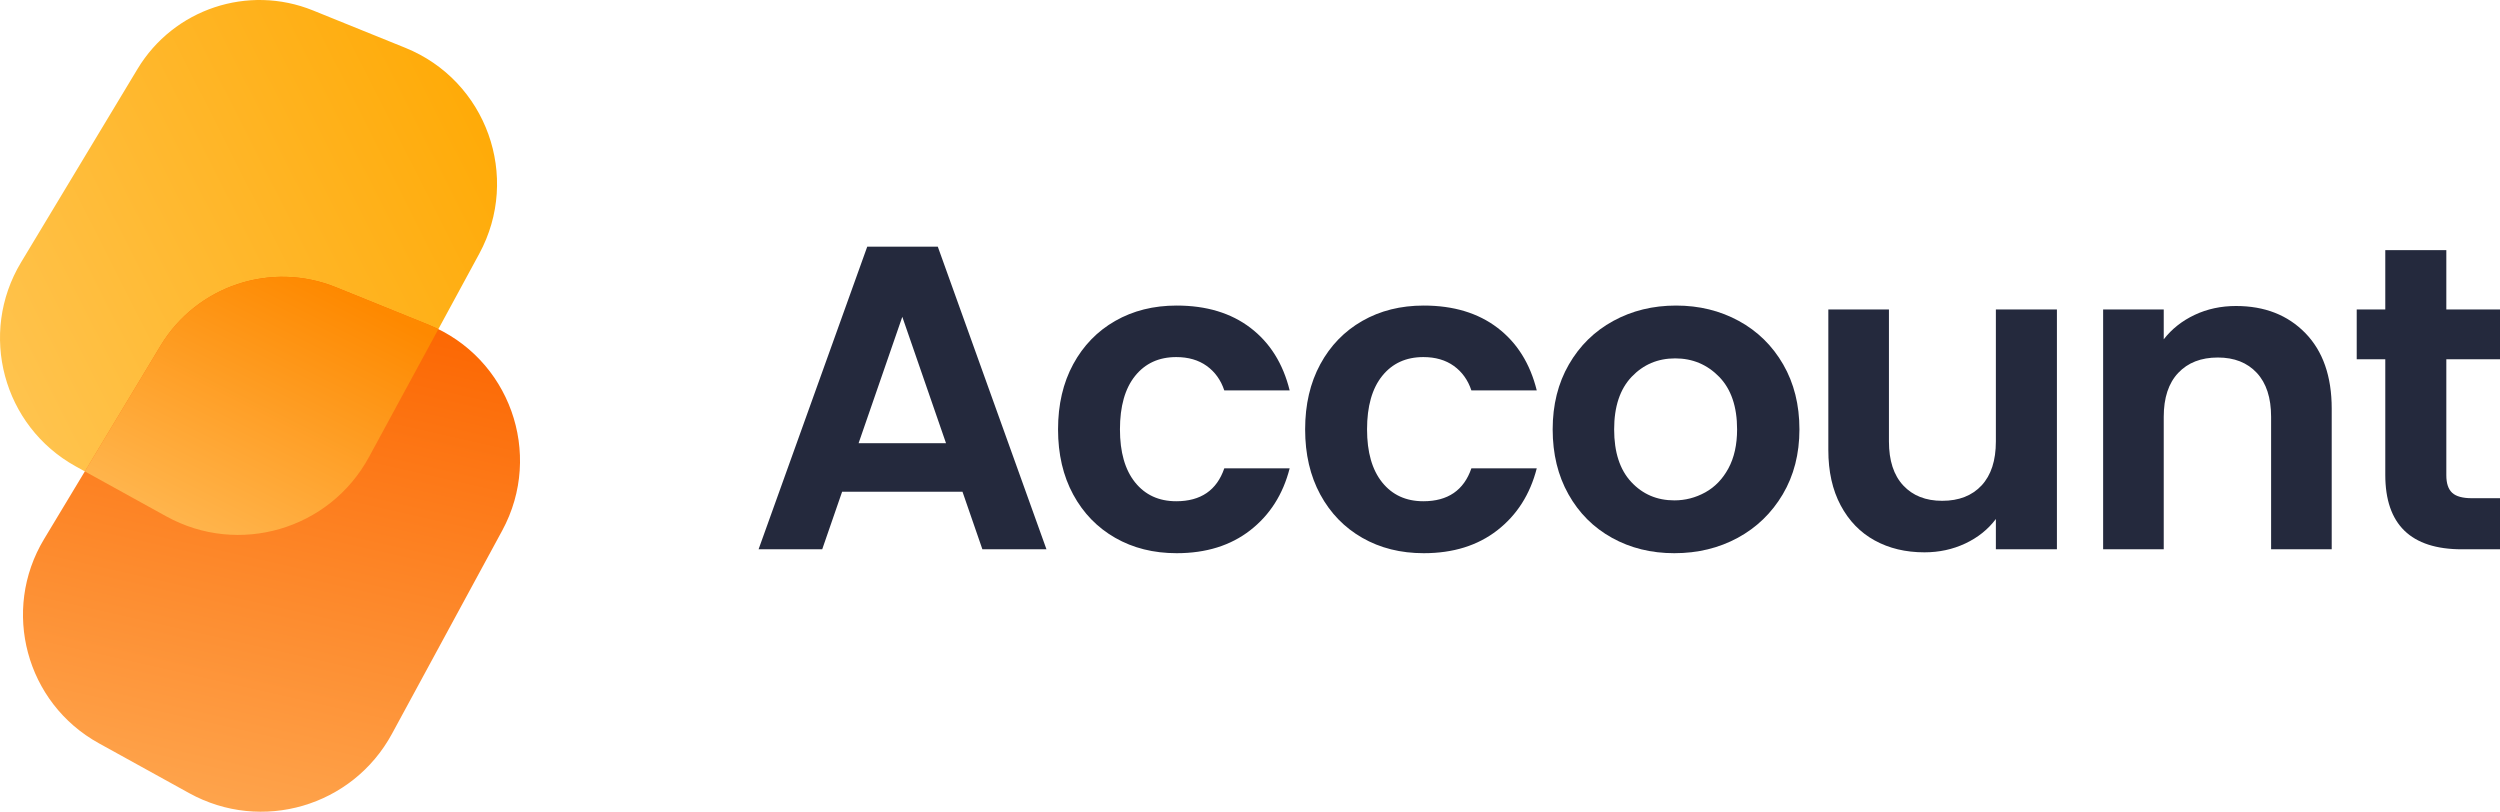
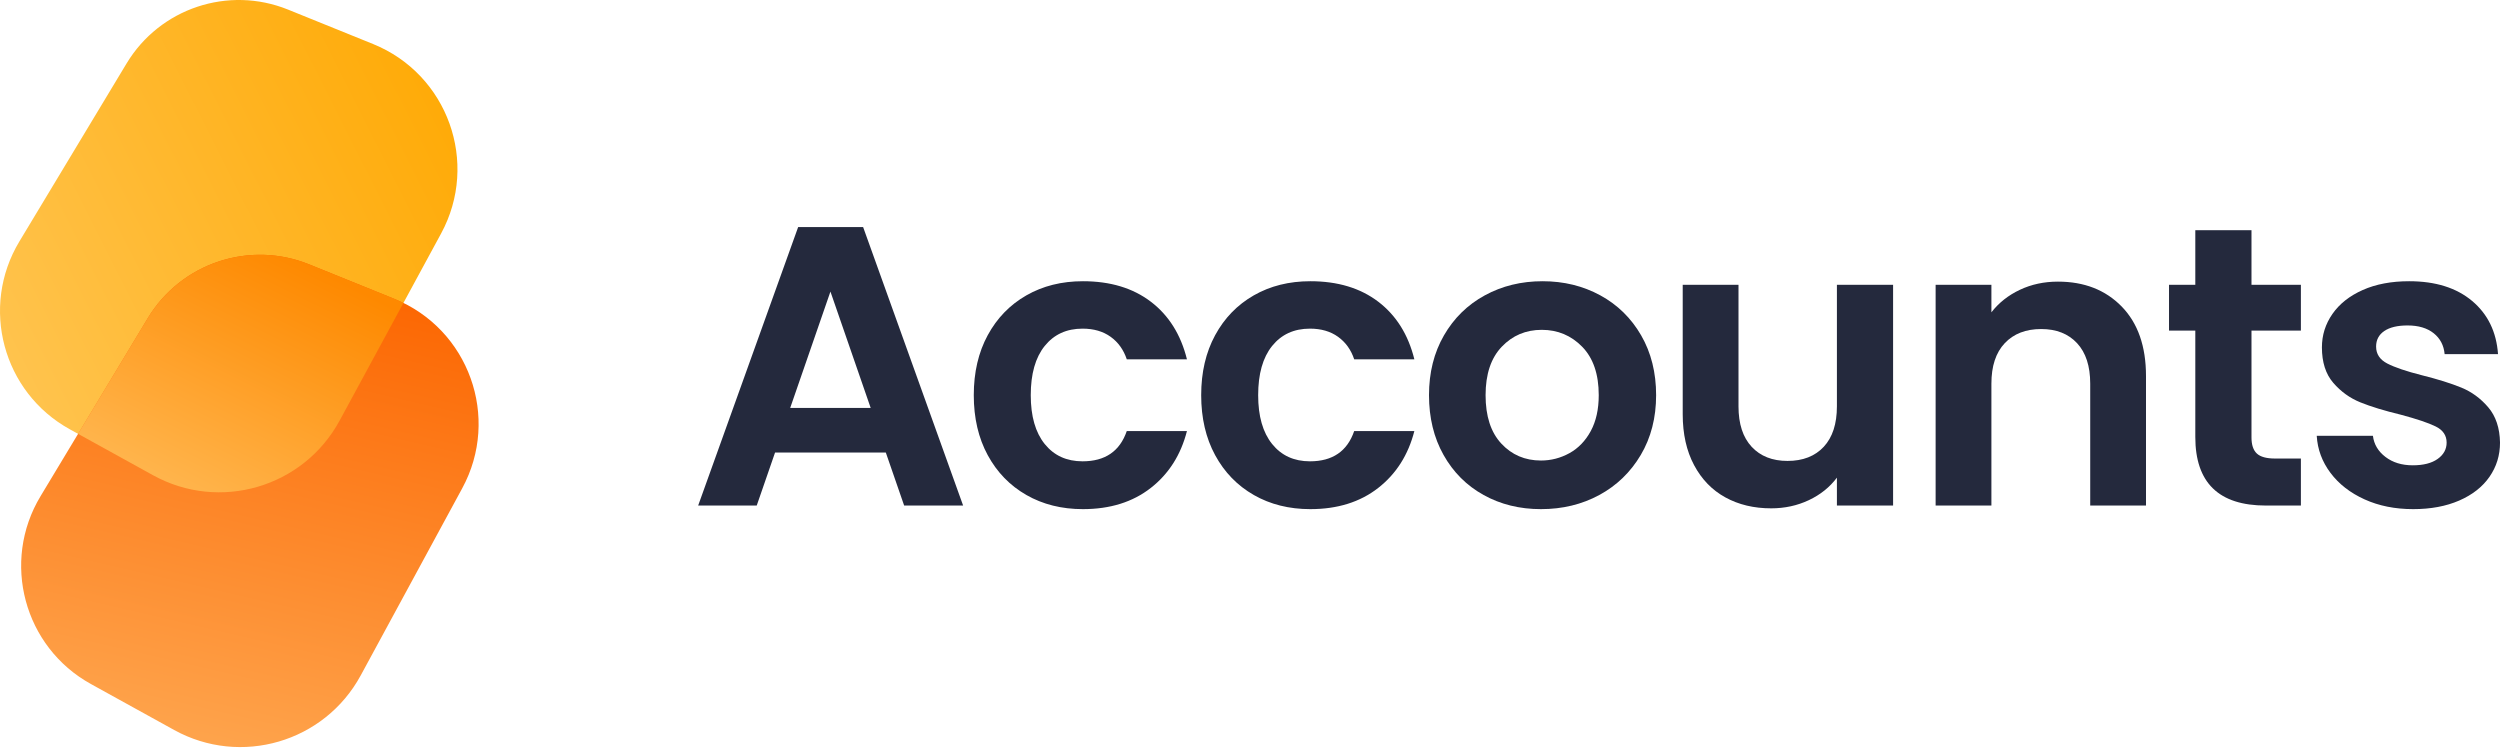
- <svg xmlns="http://www.w3.org/2000/svg" xmlns:ns1="http://vectornator.io" height="100%" stroke-miterlimit="10" style="fill-rule:nonzero;clip-rule:evenodd;stroke-linecap:round;stroke-linejoin:round;" version="1.1" viewBox="498.023 165 923.953 300" width="100%" xml:space="preserve">
+ <svg xmlns="http://www.w3.org/2000/svg" xmlns:ns1="http://vectornator.io" height="100%" stroke-miterlimit="10" style="fill-rule:nonzero;clip-rule:evenodd;stroke-linecap:round;stroke-linejoin:round;" version="1.1" viewBox="458.043 165 1003.91 300" width="100%" xml:space="preserve">
  <defs>
-     <linearGradient gradientTransform="matrix(198.902 -100.371 100.371 198.902 501.367 306.194)" gradientUnits="userSpaceOnUse" id="LinearGradient" x1="0" x2="1" y1="0" y2="0">
+     <linearGradient gradientTransform="matrix(198.902 -100.371 100.371 198.902 461.387 306.194)" gradientUnits="userSpaceOnUse" id="LinearGradient" x1="0" x2="1" y1="0" y2="0">
      <stop offset="0" stop-color="#ffc34d" />
      <stop offset="1" stop-color="#ffa800" />
    </linearGradient>
-     <linearGradient gradientTransform="matrix(44.4903 -193.76 193.76 44.4903 575.574 463.003)" gradientUnits="userSpaceOnUse" id="LinearGradient_2" x1="0" x2="1" y1="0" y2="0">
+     <linearGradient gradientTransform="matrix(44.4903 -193.76 193.76 44.4903 535.594 463.003)" gradientUnits="userSpaceOnUse" id="LinearGradient_2" x1="0" x2="1" y1="0" y2="0">
      <stop offset="0" stop-color="#fea44c" />
      <stop offset="1" stop-color="#fc6500" />
    </linearGradient>
-     <linearGradient gradientTransform="matrix(46.88 -93.7683 93.7683 46.88 573.1 364.204)" gradientUnits="userSpaceOnUse" id="LinearGradient_3" x1="0" x2="1" y1="0" y2="0">
+     <linearGradient gradientTransform="matrix(46.88 -93.7683 93.7683 46.88 533.12 364.204)" gradientUnits="userSpaceOnUse" id="LinearGradient_3" x1="0" x2="1" y1="0" y2="0">
      <stop offset="0" stop-color="#ffb54d" />
      <stop offset="1" stop-color="#fe8900" />
    </linearGradient>
  </defs>
  <clipPath id="ArtboardFrame">
-     <rect height="300" width="923.953" x="498.023" y="165" />
+     <rect height="300" width="1003.91" x="458.043" y="165" />
  </clipPath>
  <g clip-path="url(#ArtboardFrame)" id="Layer" ns1:layerName="Layer">
-     <g opacity="1" ns1:layerName="グループ 8">
+     <g opacity="1" ns1:layerName="グループ 11">
      <g opacity="1" ns1:layerName="グループ 1">
-         <path d="M548.848 190.487C562.201 168.313 589.695 159.14 613.688 168.853L647.844 182.681C677.824 194.819 690.571 230.341 675.149 258.771L634.384 333.917C619.826 360.754 586.193 370.594 559.466 355.835L526.037 337.376C499.131 322.52 489.948 288.289 505.804 261.961L548.848 190.487Z" fill="url(#LinearGradient)" fill-rule="nonzero" opacity="1" stroke="none" ns1:layerName="曲線 2" />
-         <path d="M557.339 292.789C570.693 270.616 598.186 261.443 622.178 271.156L656.335 284.984C686.315 297.121 699.062 332.644 683.64 361.074L642.875 436.22C628.317 463.057 594.685 472.896 567.957 458.138L534.527 439.679C507.623 424.823 498.439 390.592 514.295 364.263L557.339 292.789Z" fill="url(#LinearGradient_2)" fill-rule="nonzero" opacity="1" stroke="none" ns1:layerName="曲線 1" />
-         <path d="M603.8 267.318C585.32 266.839 567.356 276.157 557.341 292.788L529.379 339.223L559.475 355.838C586.202 370.594 619.832 360.755 634.389 333.92L660.006 286.7C658.799 286.104 657.606 285.495 656.336 284.981L622.175 271.16C616.177 268.731 609.96 267.478 603.8 267.318Z" fill="url(#LinearGradient_3)" fill-rule="nonzero" opacity="1" stroke="none" ns1:layerName="曲線 3" />
+         <path d="M508.868 190.487C522.221 168.313 549.715 159.14 573.708 168.853L607.864 182.681C637.844 194.819 650.591 230.341 635.169 258.771L594.404 333.917C579.846 360.754 546.213 370.594 519.486 355.835L486.057 337.376C459.151 322.52 449.968 288.289 465.824 261.961L508.868 190.487Z" fill="url(#LinearGradient)" fill-rule="nonzero" opacity="1" stroke="none" ns1:layerName="曲線 2" />
+         <path d="M517.359 292.789C530.713 270.616 558.206 261.443 582.198 271.156L616.355 284.984C646.335 297.121 659.082 332.644 643.66 361.074L602.895 436.22C588.337 463.057 554.705 472.896 527.977 458.138L494.547 439.679C467.643 424.823 458.459 390.592 474.315 364.263L517.359 292.789Z" fill="url(#LinearGradient_2)" fill-rule="nonzero" opacity="1" stroke="none" ns1:layerName="曲線 1" />
+         <path d="M563.82 267.318C545.34 266.839 527.376 276.157 517.361 292.788L489.399 339.223L519.495 355.838C546.222 370.594 579.852 360.755 594.409 333.92L620.026 286.7C618.819 286.104 617.626 285.495 616.356 284.981L582.195 271.16C576.197 268.731 569.98 267.478 563.82 267.318Z" fill="url(#LinearGradient_3)" fill-rule="nonzero" opacity="1" stroke="none" ns1:layerName="曲線 3" />
      </g>
-       <g opacity="1" ns1:layerName="グループ 5">
-         <path d="M853.737 346.73L809.257 346.73L801.897 368.01L778.377 368.01L818.537 256.17L844.617 256.17L884.777 368.01L861.097 368.01L853.737 346.73ZM847.657 328.81L831.497 282.09L815.337 328.81L847.657 328.81Z" fill="#24293d" fill-rule="nonzero" opacity="1" stroke="none" />
-         <path d="M889.057 323.69C889.057 314.517 890.923 306.49 894.657 299.61C898.39 292.73 903.563 287.397 910.177 283.61C916.79 279.823 924.363 277.93 932.897 277.93C943.883 277.93 952.977 280.677 960.177 286.17C967.377 291.663 972.203 299.37 974.657 309.29L950.497 309.29C949.217 305.45 947.057 302.437 944.017 300.25C940.977 298.063 937.217 296.97 932.737 296.97C926.337 296.97 921.27 299.29 917.537 303.93C913.803 308.57 911.937 315.157 911.937 323.69C911.937 332.117 913.803 338.65 917.537 343.29C921.27 347.93 926.337 350.25 932.737 350.25C941.803 350.25 947.723 346.197 950.497 338.09L974.657 338.09C972.203 347.69 967.35 355.317 960.097 360.97C952.843 366.623 943.777 369.45 932.897 369.45C924.363 369.45 916.79 367.557 910.177 363.77C903.563 359.983 898.39 354.65 894.657 347.77C890.923 340.89 889.057 332.863 889.057 323.69Z" fill="#24293d" fill-rule="nonzero" opacity="1" stroke="none" />
-         <path d="M980.377 323.69C980.377 314.517 982.243 306.49 985.977 299.61C989.71 292.73 994.883 287.397 1001.5 283.61C1008.11 279.823 1015.68 277.93 1024.22 277.93C1035.2 277.93 1044.3 280.677 1051.5 286.17C1058.7 291.663 1063.52 299.37 1065.98 309.29L1041.82 309.29C1040.54 305.45 1038.38 302.437 1035.34 300.25C1032.3 298.063 1028.54 296.97 1024.06 296.97C1017.66 296.97 1012.59 299.29 1008.86 303.93C1005.12 308.57 1003.26 315.157 1003.26 323.69C1003.26 332.117 1005.12 338.65 1008.86 343.29C1012.59 347.93 1017.66 350.25 1024.06 350.25C1033.12 350.25 1039.04 346.197 1041.82 338.09L1065.98 338.09C1063.52 347.69 1058.67 355.317 1051.42 360.97C1044.16 366.623 1035.1 369.45 1024.22 369.45C1015.68 369.45 1008.11 367.557 1001.5 363.77C994.883 359.983 989.71 354.65 985.977 347.77C982.243 340.89 980.377 332.863 980.377 323.69Z" fill="#24293d" fill-rule="nonzero" opacity="1" stroke="none" />
-         <path d="M1116.82 369.45C1108.28 369.45 1100.6 367.557 1093.78 363.77C1086.95 359.983 1081.59 354.623 1077.7 347.69C1073.8 340.757 1071.86 332.757 1071.86 323.69C1071.86 314.623 1073.86 306.623 1077.86 299.69C1081.86 292.757 1087.32 287.397 1094.26 283.61C1101.19 279.823 1108.92 277.93 1117.46 277.93C1125.99 277.93 1133.72 279.823 1140.66 283.61C1147.59 287.397 1153.06 292.757 1157.06 299.69C1161.06 306.623 1163.06 314.623 1163.06 323.69C1163.06 332.757 1161 340.757 1156.9 347.69C1152.79 354.623 1147.24 359.983 1140.26 363.77C1133.27 367.557 1125.46 369.45 1116.82 369.45ZM1116.82 349.93C1120.87 349.93 1124.68 348.943 1128.26 346.97C1131.83 344.997 1134.68 342.037 1136.82 338.09C1138.95 334.143 1140.02 329.343 1140.02 323.69C1140.02 315.263 1137.8 308.783 1133.38 304.25C1128.95 299.717 1123.54 297.45 1117.14 297.45C1110.74 297.45 1105.38 299.717 1101.06 304.25C1096.74 308.783 1094.58 315.263 1094.58 323.69C1094.58 332.117 1096.68 338.597 1100.9 343.13C1105.11 347.663 1110.42 349.93 1116.82 349.93Z" fill="#24293d" fill-rule="nonzero" opacity="1" stroke="none" />
-         <path d="M1258.22 279.37L1258.22 368.01L1235.66 368.01L1235.66 356.81C1232.78 360.65 1229.02 363.663 1224.38 365.85C1219.74 368.037 1214.7 369.13 1209.26 369.13C1202.32 369.13 1196.19 367.663 1190.86 364.73C1185.52 361.797 1181.34 357.477 1178.3 351.77C1175.26 346.063 1173.74 339.263 1173.74 331.37L1173.74 279.37L1196.14 279.37L1196.14 328.17C1196.14 335.21 1197.9 340.623 1201.42 344.41C1204.94 348.197 1209.74 350.09 1215.82 350.09C1222 350.09 1226.86 348.197 1230.38 344.41C1233.9 340.623 1235.66 335.21 1235.66 328.17L1235.66 279.37L1258.22 279.37Z" fill="#24293d" fill-rule="nonzero" opacity="1" stroke="none" />
-         <path d="M1324.42 278.09C1334.98 278.09 1343.51 281.423 1350.02 288.09C1356.52 294.757 1359.78 304.063 1359.78 316.01L1359.78 368.01L1337.38 368.01L1337.38 319.05C1337.38 312.01 1335.62 306.597 1332.1 302.81C1328.58 299.023 1323.78 297.13 1317.7 297.13C1311.51 297.13 1306.63 299.023 1303.06 302.81C1299.48 306.597 1297.7 312.01 1297.7 319.05L1297.7 368.01L1275.3 368.01L1275.3 279.37L1297.7 279.37L1297.7 290.41C1300.68 286.57 1304.5 283.557 1309.14 281.37C1313.78 279.183 1318.87 278.09 1324.42 278.09Z" fill="#24293d" fill-rule="nonzero" opacity="1" stroke="none" />
-         <path d="M1402.14 297.77L1402.14 340.65C1402.14 343.637 1402.86 345.797 1404.3 347.13C1405.74 348.463 1408.16 349.13 1411.58 349.13L1421.98 349.13L1421.98 368.01L1407.9 368.01C1389.02 368.01 1379.58 358.837 1379.58 340.49L1379.58 297.77L1369.02 297.77L1369.02 279.37L1379.58 279.37L1379.58 257.45L1402.14 257.45L1402.14 279.37L1421.98 279.37L1421.98 297.77L1402.14 297.77Z" fill="#24293d" fill-rule="nonzero" opacity="1" stroke="none" />
+       <g opacity="1" ns1:layerName="グループ 8">
+         <path d="M813.757 346.73L769.277 346.73L761.917 368.01L738.397 368.01L778.557 256.17L804.637 256.17L844.797 368.01L821.117 368.01L813.757 346.73ZM807.677 328.81L791.517 282.09L775.357 328.81L807.677 328.81Z" fill="#24293d" fill-rule="nonzero" opacity="1" stroke="none" />
+         <path d="M849.077 323.69C849.077 314.517 850.943 306.49 854.677 299.61C858.41 292.73 863.583 287.397 870.197 283.61C876.81 279.823 884.383 277.93 892.917 277.93C903.903 277.93 912.997 280.677 920.197 286.17C927.397 291.663 932.223 299.37 934.677 309.29L910.517 309.29C909.237 305.45 907.077 302.437 904.037 300.25C900.997 298.063 897.237 296.97 892.757 296.97C886.357 296.97 881.29 299.29 877.557 303.93C873.823 308.57 871.957 315.157 871.957 323.69C871.957 332.117 873.823 338.65 877.557 343.29C881.29 347.93 886.357 350.25 892.757 350.25C901.823 350.25 907.743 346.197 910.517 338.09L934.677 338.09C932.223 347.69 927.37 355.317 920.117 360.97C912.863 366.623 903.797 369.45 892.917 369.45C884.383 369.45 876.81 367.557 870.197 363.77C863.583 359.983 858.41 354.65 854.677 347.77C850.943 340.89 849.077 332.863 849.077 323.69Z" fill="#24293d" fill-rule="nonzero" opacity="1" stroke="none" />
+         <path d="M940.397 323.69C940.397 314.517 942.263 306.49 945.997 299.61C949.73 292.73 954.903 287.397 961.517 283.61C968.13 279.823 975.703 277.93 984.237 277.93C995.223 277.93 1004.32 280.677 1011.52 286.17C1018.72 291.663 1023.54 299.37 1026 309.29L1001.84 309.29C1000.56 305.45 998.397 302.437 995.357 300.25C992.317 298.063 988.557 296.97 984.077 296.97C977.677 296.97 972.61 299.29 968.877 303.93C965.143 308.57 963.277 315.157 963.277 323.69C963.277 332.117 965.143 338.65 968.877 343.29C972.61 347.93 977.677 350.25 984.077 350.25C993.143 350.25 999.063 346.197 1001.84 338.09L1026 338.09C1023.54 347.69 1018.69 355.317 1011.44 360.97C1004.18 366.623 995.117 369.45 984.237 369.45C975.703 369.45 968.13 367.557 961.517 363.77C954.903 359.983 949.73 354.65 945.997 347.77C942.263 340.89 940.397 332.863 940.397 323.69Z" fill="#24293d" fill-rule="nonzero" opacity="1" stroke="none" />
+         <path d="M1076.84 369.45C1068.3 369.45 1060.62 367.557 1053.8 363.77C1046.97 359.983 1041.61 354.623 1037.72 347.69C1033.82 340.757 1031.88 332.757 1031.88 323.69C1031.88 314.623 1033.88 306.623 1037.88 299.69C1041.88 292.757 1047.34 287.397 1054.28 283.61C1061.21 279.823 1068.94 277.93 1077.48 277.93C1086.01 277.93 1093.74 279.823 1100.68 283.61C1107.61 287.397 1113.08 292.757 1117.08 299.69C1121.08 306.623 1123.08 314.623 1123.08 323.69C1123.08 332.757 1121.02 340.757 1116.92 347.69C1112.81 354.623 1107.26 359.983 1100.28 363.77C1093.29 367.557 1085.48 369.45 1076.84 369.45ZM1076.84 349.93C1080.89 349.93 1084.7 348.943 1088.28 346.97C1091.85 344.997 1094.7 342.037 1096.84 338.09C1098.97 334.143 1100.04 329.343 1100.04 323.69C1100.04 315.263 1097.82 308.783 1093.4 304.25C1088.97 299.717 1083.56 297.45 1077.16 297.45C1070.76 297.45 1065.4 299.717 1061.08 304.25C1056.76 308.783 1054.6 315.263 1054.6 323.69C1054.6 332.117 1056.7 338.597 1060.92 343.13C1065.13 347.663 1070.44 349.93 1076.84 349.93Z" fill="#24293d" fill-rule="nonzero" opacity="1" stroke="none" />
+         <path d="M1218.24 279.37L1218.24 368.01L1195.68 368.01L1195.68 356.81C1192.8 360.65 1189.04 363.663 1184.4 365.85C1179.76 368.037 1174.72 369.13 1169.28 369.13C1162.34 369.13 1156.21 367.663 1150.88 364.73C1145.54 361.797 1141.36 357.477 1138.32 351.77C1135.28 346.063 1133.76 339.263 1133.76 331.37L1133.76 279.37L1156.16 279.37L1156.16 328.17C1156.16 335.21 1157.92 340.623 1161.44 344.41C1164.96 348.197 1169.76 350.09 1175.84 350.09C1182.02 350.09 1186.88 348.197 1190.4 344.41C1193.92 340.623 1195.68 335.21 1195.68 328.17L1195.68 279.37L1218.24 279.37Z" fill="#24293d" fill-rule="nonzero" opacity="1" stroke="none" />
+         <path d="M1284.44 278.09C1295 278.09 1303.53 281.423 1310.04 288.09C1316.54 294.757 1319.8 304.063 1319.8 316.01L1319.8 368.01L1297.4 368.01L1297.4 319.05C1297.4 312.01 1295.64 306.597 1292.12 302.81C1288.6 299.023 1283.8 297.13 1277.72 297.13C1271.53 297.13 1266.65 299.023 1263.08 302.81C1259.5 306.597 1257.72 312.01 1257.72 319.05L1257.72 368.01L1235.32 368.01L1235.32 279.37L1257.72 279.37L1257.72 290.41C1260.7 286.57 1264.52 283.557 1269.16 281.37C1273.8 279.183 1278.89 278.09 1284.44 278.09Z" fill="#24293d" fill-rule="nonzero" opacity="1" stroke="none" />
+         <path d="M1362.16 297.77L1362.16 340.65C1362.16 343.637 1362.88 345.797 1364.32 347.13C1365.76 348.463 1368.18 349.13 1371.6 349.13L1382 349.13L1382 368.01L1367.92 368.01C1349.04 368.01 1339.6 358.837 1339.6 340.49L1339.6 297.77L1329.04 297.77L1329.04 279.37L1339.6 279.37L1339.6 257.45L1362.16 257.45L1362.16 279.37L1382 279.37L1382 297.77L1362.16 297.77Z" fill="#24293d" fill-rule="nonzero" opacity="1" stroke="none" />
+         <path d="M1427.08 369.45C1419.82 369.45 1413.32 368.143 1407.56 365.53C1401.8 362.917 1397.24 359.37 1393.88 354.89C1390.52 350.41 1388.68 345.45 1388.36 340.01L1410.92 340.01C1411.34 343.423 1413.02 346.25 1415.96 348.49C1418.89 350.73 1422.54 351.85 1426.92 351.85C1431.18 351.85 1434.52 350.997 1436.92 349.29C1439.32 347.583 1440.52 345.397 1440.52 342.73C1440.52 339.85 1439.05 337.69 1436.12 336.25C1433.18 334.81 1428.52 333.237 1422.12 331.53C1415.5 329.93 1410.09 328.277 1405.88 326.57C1401.66 324.863 1398.04 322.25 1395 318.73C1391.96 315.21 1390.44 310.463 1390.44 304.49C1390.44 299.583 1391.85 295.103 1394.68 291.05C1397.5 286.997 1401.56 283.797 1406.84 281.45C1412.12 279.103 1418.33 277.93 1425.48 277.93C1436.04 277.93 1444.46 280.57 1450.76 285.85C1457.05 291.13 1460.52 298.25 1461.16 307.21L1439.72 307.21C1439.4 303.69 1437.93 300.89 1435.32 298.81C1432.7 296.73 1429.21 295.69 1424.84 295.69C1420.78 295.69 1417.66 296.437 1415.48 297.93C1413.29 299.423 1412.2 301.503 1412.2 304.17C1412.2 307.157 1413.69 309.423 1416.68 310.97C1419.66 312.517 1424.3 314.09 1430.6 315.69C1437 317.29 1442.28 318.943 1446.44 320.65C1450.6 322.357 1454.2 324.997 1457.24 328.57C1460.28 332.143 1461.85 336.863 1461.96 342.73C1461.96 347.85 1460.54 352.437 1457.72 356.49C1454.89 360.543 1450.84 363.717 1445.56 366.01C1440.28 368.303 1434.12 369.45 1427.08 369.45Z" fill="#24293d" fill-rule="nonzero" opacity="1" stroke="none" />
      </g>
    </g>
  </g>
</svg>
